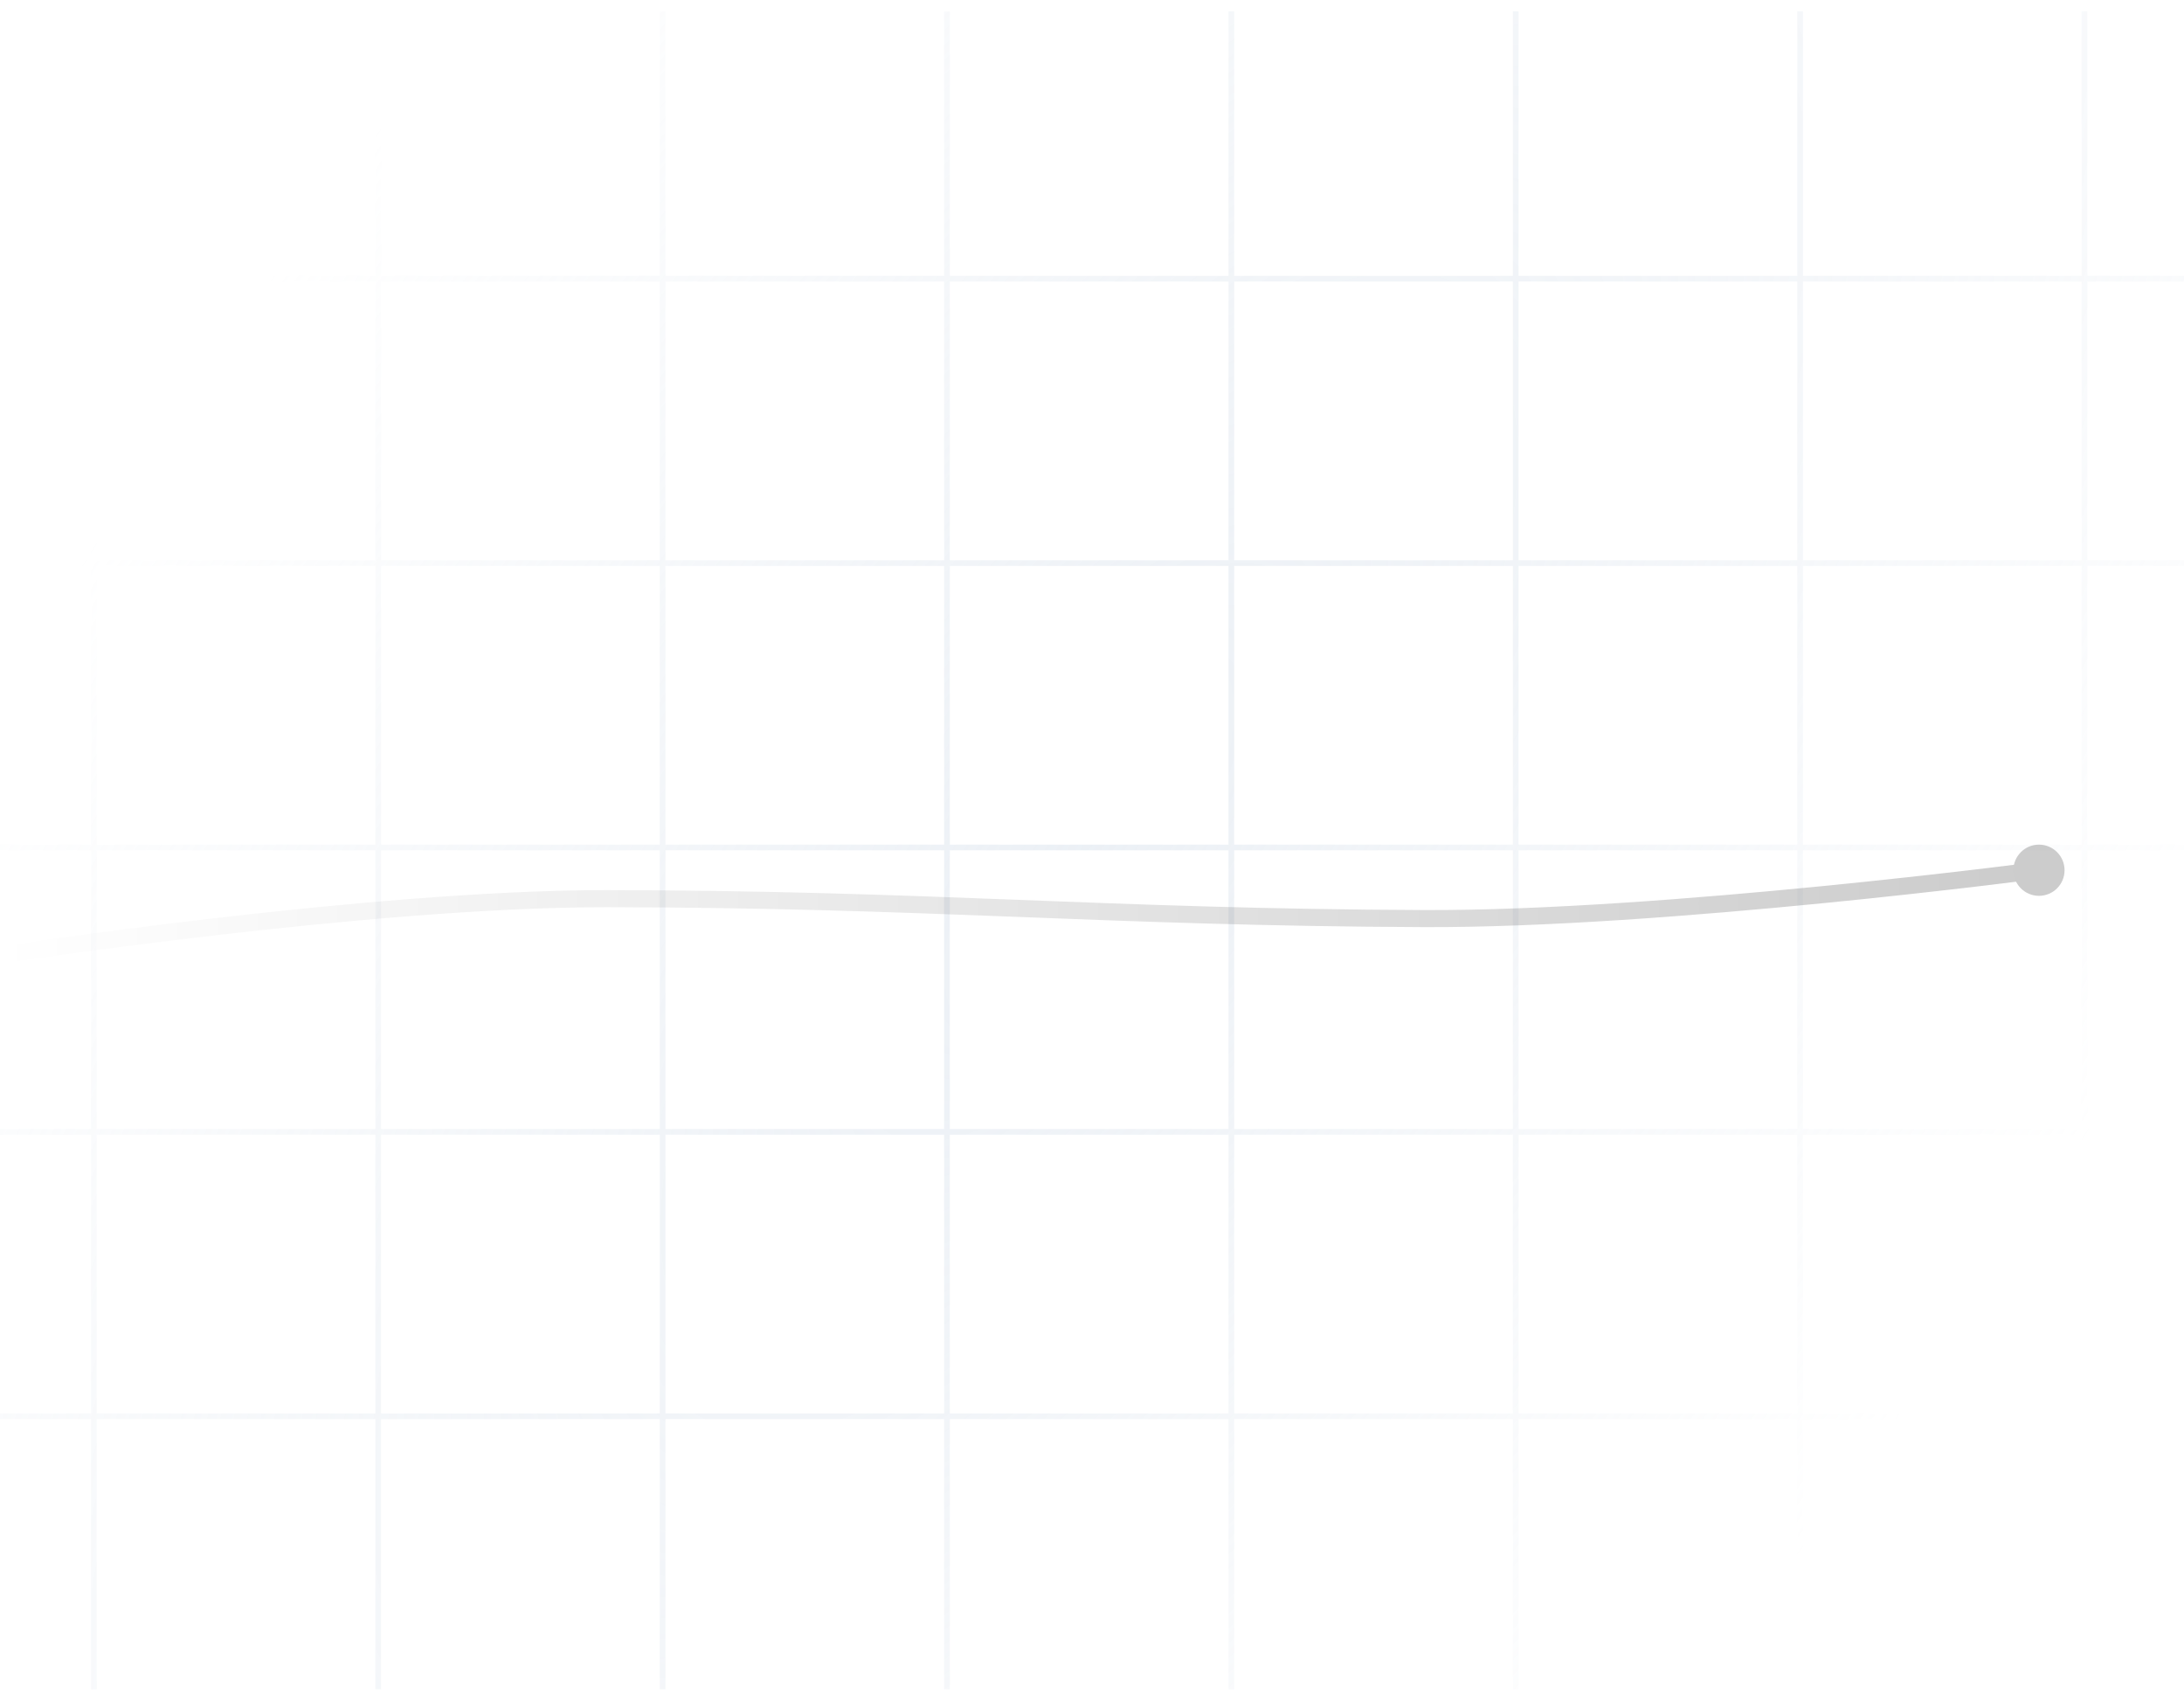
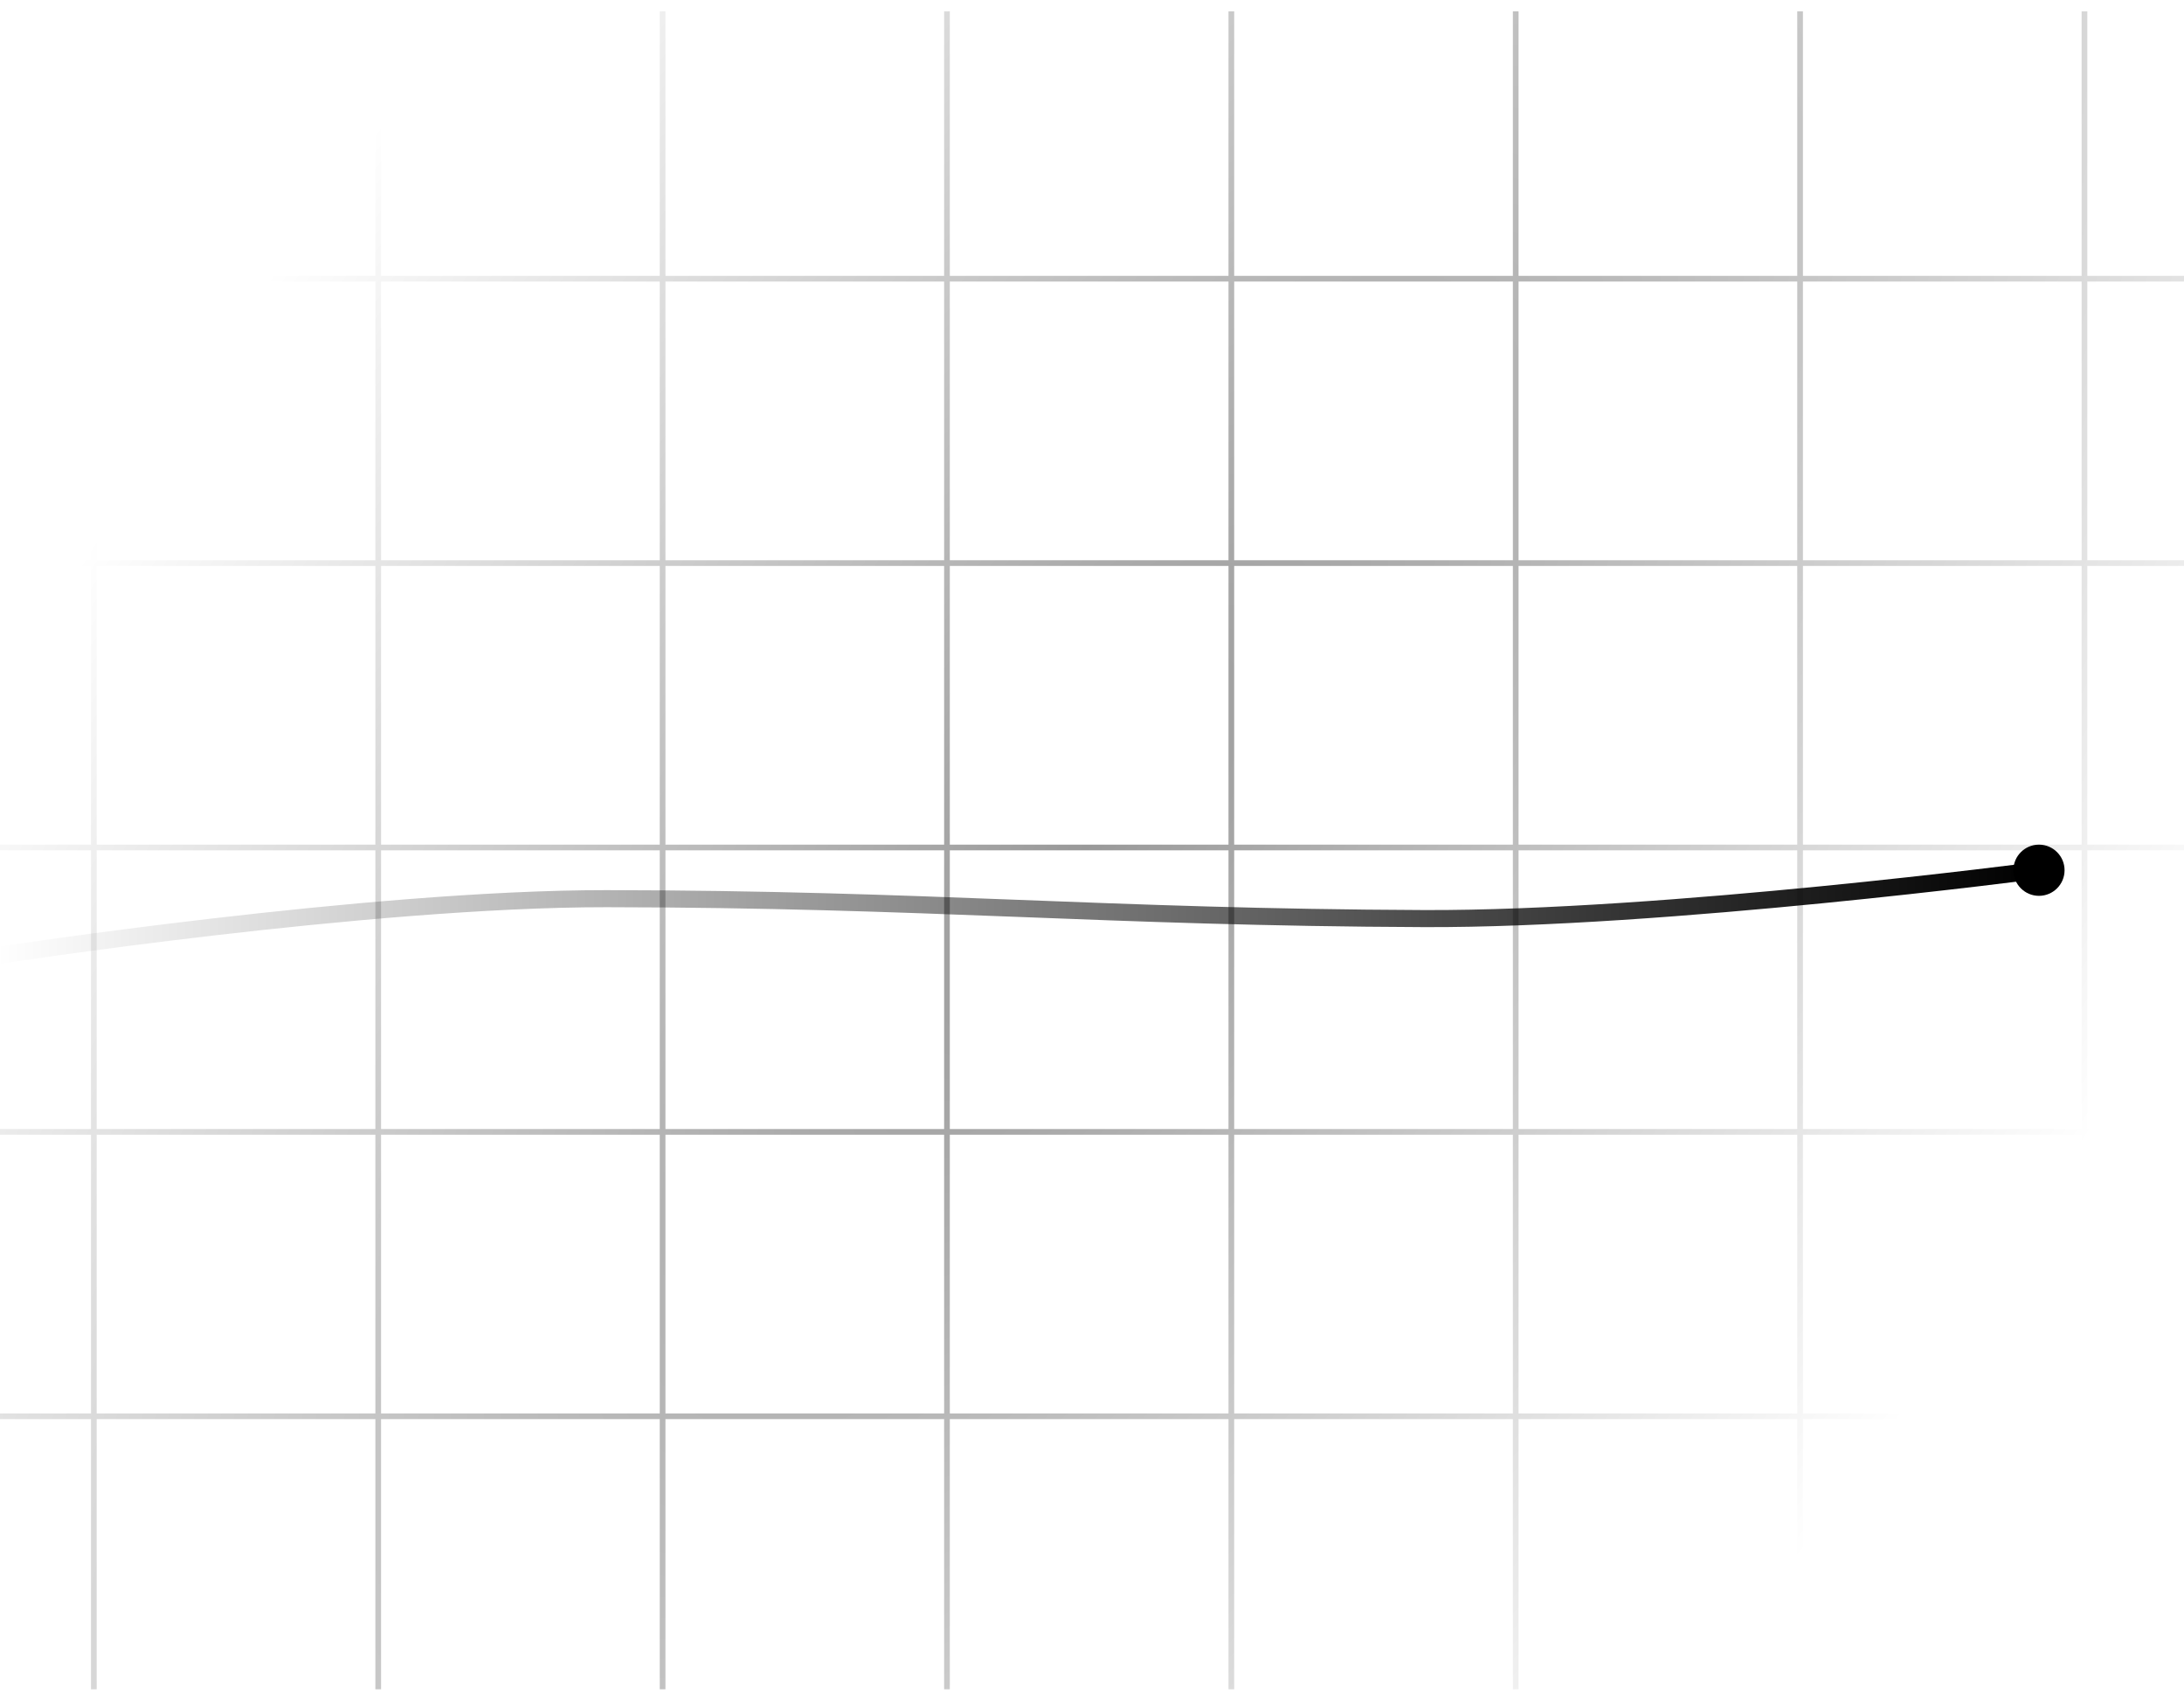
<svg xmlns="http://www.w3.org/2000/svg" width="384" height="299" viewBox="0 0 384 299" fill="none">
  <path d="M216.5 2V49M216.5 49V99M216.5 49H166.5M216.5 49H266.5M216.5 99V149M216.5 99H166.5M216.5 99H266.5M216.5 149V199M216.5 149H166.5M216.5 149H266.5M216.5 199V249M216.5 199H166.5M216.5 199H266.5M216.5 249V297M216.5 249H166.5M216.5 249H266.5M266.5 2V49M266.5 49V99M266.5 49H316.5M266.5 99V149M266.5 99H316.5M266.5 149V199M266.5 149H316.5M266.5 199V249M266.5 199H316.5M266.5 249V297M266.5 249H316.5M316.5 2V49M316.5 49V99M316.5 49H366.5M316.5 99V149M316.5 99H366.5M316.5 149V199M316.5 149H366.5M316.5 199V249M316.5 199H366.5M316.5 249V297M316.5 249H366.5M366.5 2V49M366.5 49V99M366.5 49H416.5M366.5 99V149M366.5 99H416.5M366.5 149V199M366.5 149H416.5M366.5 199V249M366.5 199H416.5M366.5 249V297M366.5 249H416.5M416.5 2V49M416.5 49V99M416.5 49H466.5M416.5 99V149M416.5 99H466.5M416.5 149V199M416.5 149H466.5M416.5 199V249M416.5 199H466.5M416.5 249V297M416.5 249H466.5M466.5 2V49M466.5 49V99M466.5 49H516.5M466.5 99V149M466.5 99H516.5M466.5 149V199M466.5 149H516.5M466.5 199V249M466.5 199H516.5M466.5 249V297M466.5 249H516.5M516.5 2V49M516.5 49V99M516.5 49H558.5M516.5 99V149M516.5 99H558.5M516.5 149V199M516.5 149H558.5M516.5 199V249M516.5 199H558.5M516.5 249V297M516.5 249H558.5M166.5 249V199M166.5 249V297M166.5 249H116.5M166.5 199V149M166.5 199H116.5M166.5 149V99M166.5 149H116.5M166.5 99V49M166.5 99H116.5M166.5 49V2M166.5 49H116.5M558.5 -1H-175.5M-133.5 2V49M-133.5 49V99M-133.5 49H-175.5M-133.5 49H-83.5M-133.5 99V149M-133.5 99H-175.5M-133.5 99H-83.5M-133.5 149V199M-133.5 149H-175.5M-133.5 149H-83.5M-133.5 199V249M-133.5 199H-175.5M-133.5 199H-83.5M-133.5 249V297M-133.5 249H-175.5M-133.5 249H-83.5M-83.5 2V49M-83.5 49V99M-83.5 49H-33.5M-83.5 99V149M-83.5 99H-33.5M-83.5 149V199M-83.5 149H-33.5M-83.5 199V249M-83.5 199H-33.5M-83.5 249V297M-83.5 249H-33.5M-33.5 2V49M-33.5 49V99M-33.5 49H16.5M-33.5 99V149M-33.5 99H16.5M-33.5 149V199M-33.5 149H16.5M-33.5 199V249M-33.5 199H16.5M-33.5 249V297M-33.5 249H16.5M16.5 2V49M16.5 49V99M16.5 49H66.5M16.5 99V149M16.5 99H66.5M16.5 149V199M16.5 149H66.5M16.5 199V249M16.5 199H66.5M16.5 249V297M16.5 249H66.5M66.5 2V49M66.5 49V99M66.5 49H116.5M66.5 99V149M66.5 99H116.5M66.5 149V199M66.5 149H116.5M66.5 199V249M66.5 199H116.5M66.5 249V297M66.5 249H116.5M116.5 2V49M116.5 49V99M116.5 99V149M116.5 149V199M116.5 199V249M116.5 249V297" stroke="url(#paint0_radial_2_232)" stroke-opacity="0.4" />
-   <g opacity="0.2">
+   <g opacity="1">
    <circle cx="358.5" cy="153" r="4.5" fill="black" />
    <path d="M-0.5 168C-0.5 168 64.766 157.965 106.629 158C162.852 158.048 194.197 161.283 250.419 161.5C292.647 161.663 358.5 153 358.5 153" stroke="url(#paint1_linear_2_232)" stroke-width="3" />
  </g>
  <defs>
    <radialGradient id="paint0_radial_2_232" cx="0" cy="0" r="1" gradientUnits="userSpaceOnUse" gradientTransform="translate(191.5 148) rotate(34.9245) scale(173.8 428.085)">
-       <stop stop-color="#CFDAE7" />
-       <stop offset="1" stop-color="#CFDAE7" stop-opacity="0" />
+       <stop stop-color="#000000" />
+       <stop offset="1" stop-color="#000000" stop-opacity="0" />
    </radialGradient>
    <linearGradient id="paint1_linear_2_232" x1="-0.5" y1="157.998" x2="358.499" y2="158" gradientUnits="userSpaceOnUse">
      <stop stop-opacity="0" />
      <stop offset="1" />
    </linearGradient>
  </defs>
</svg>
